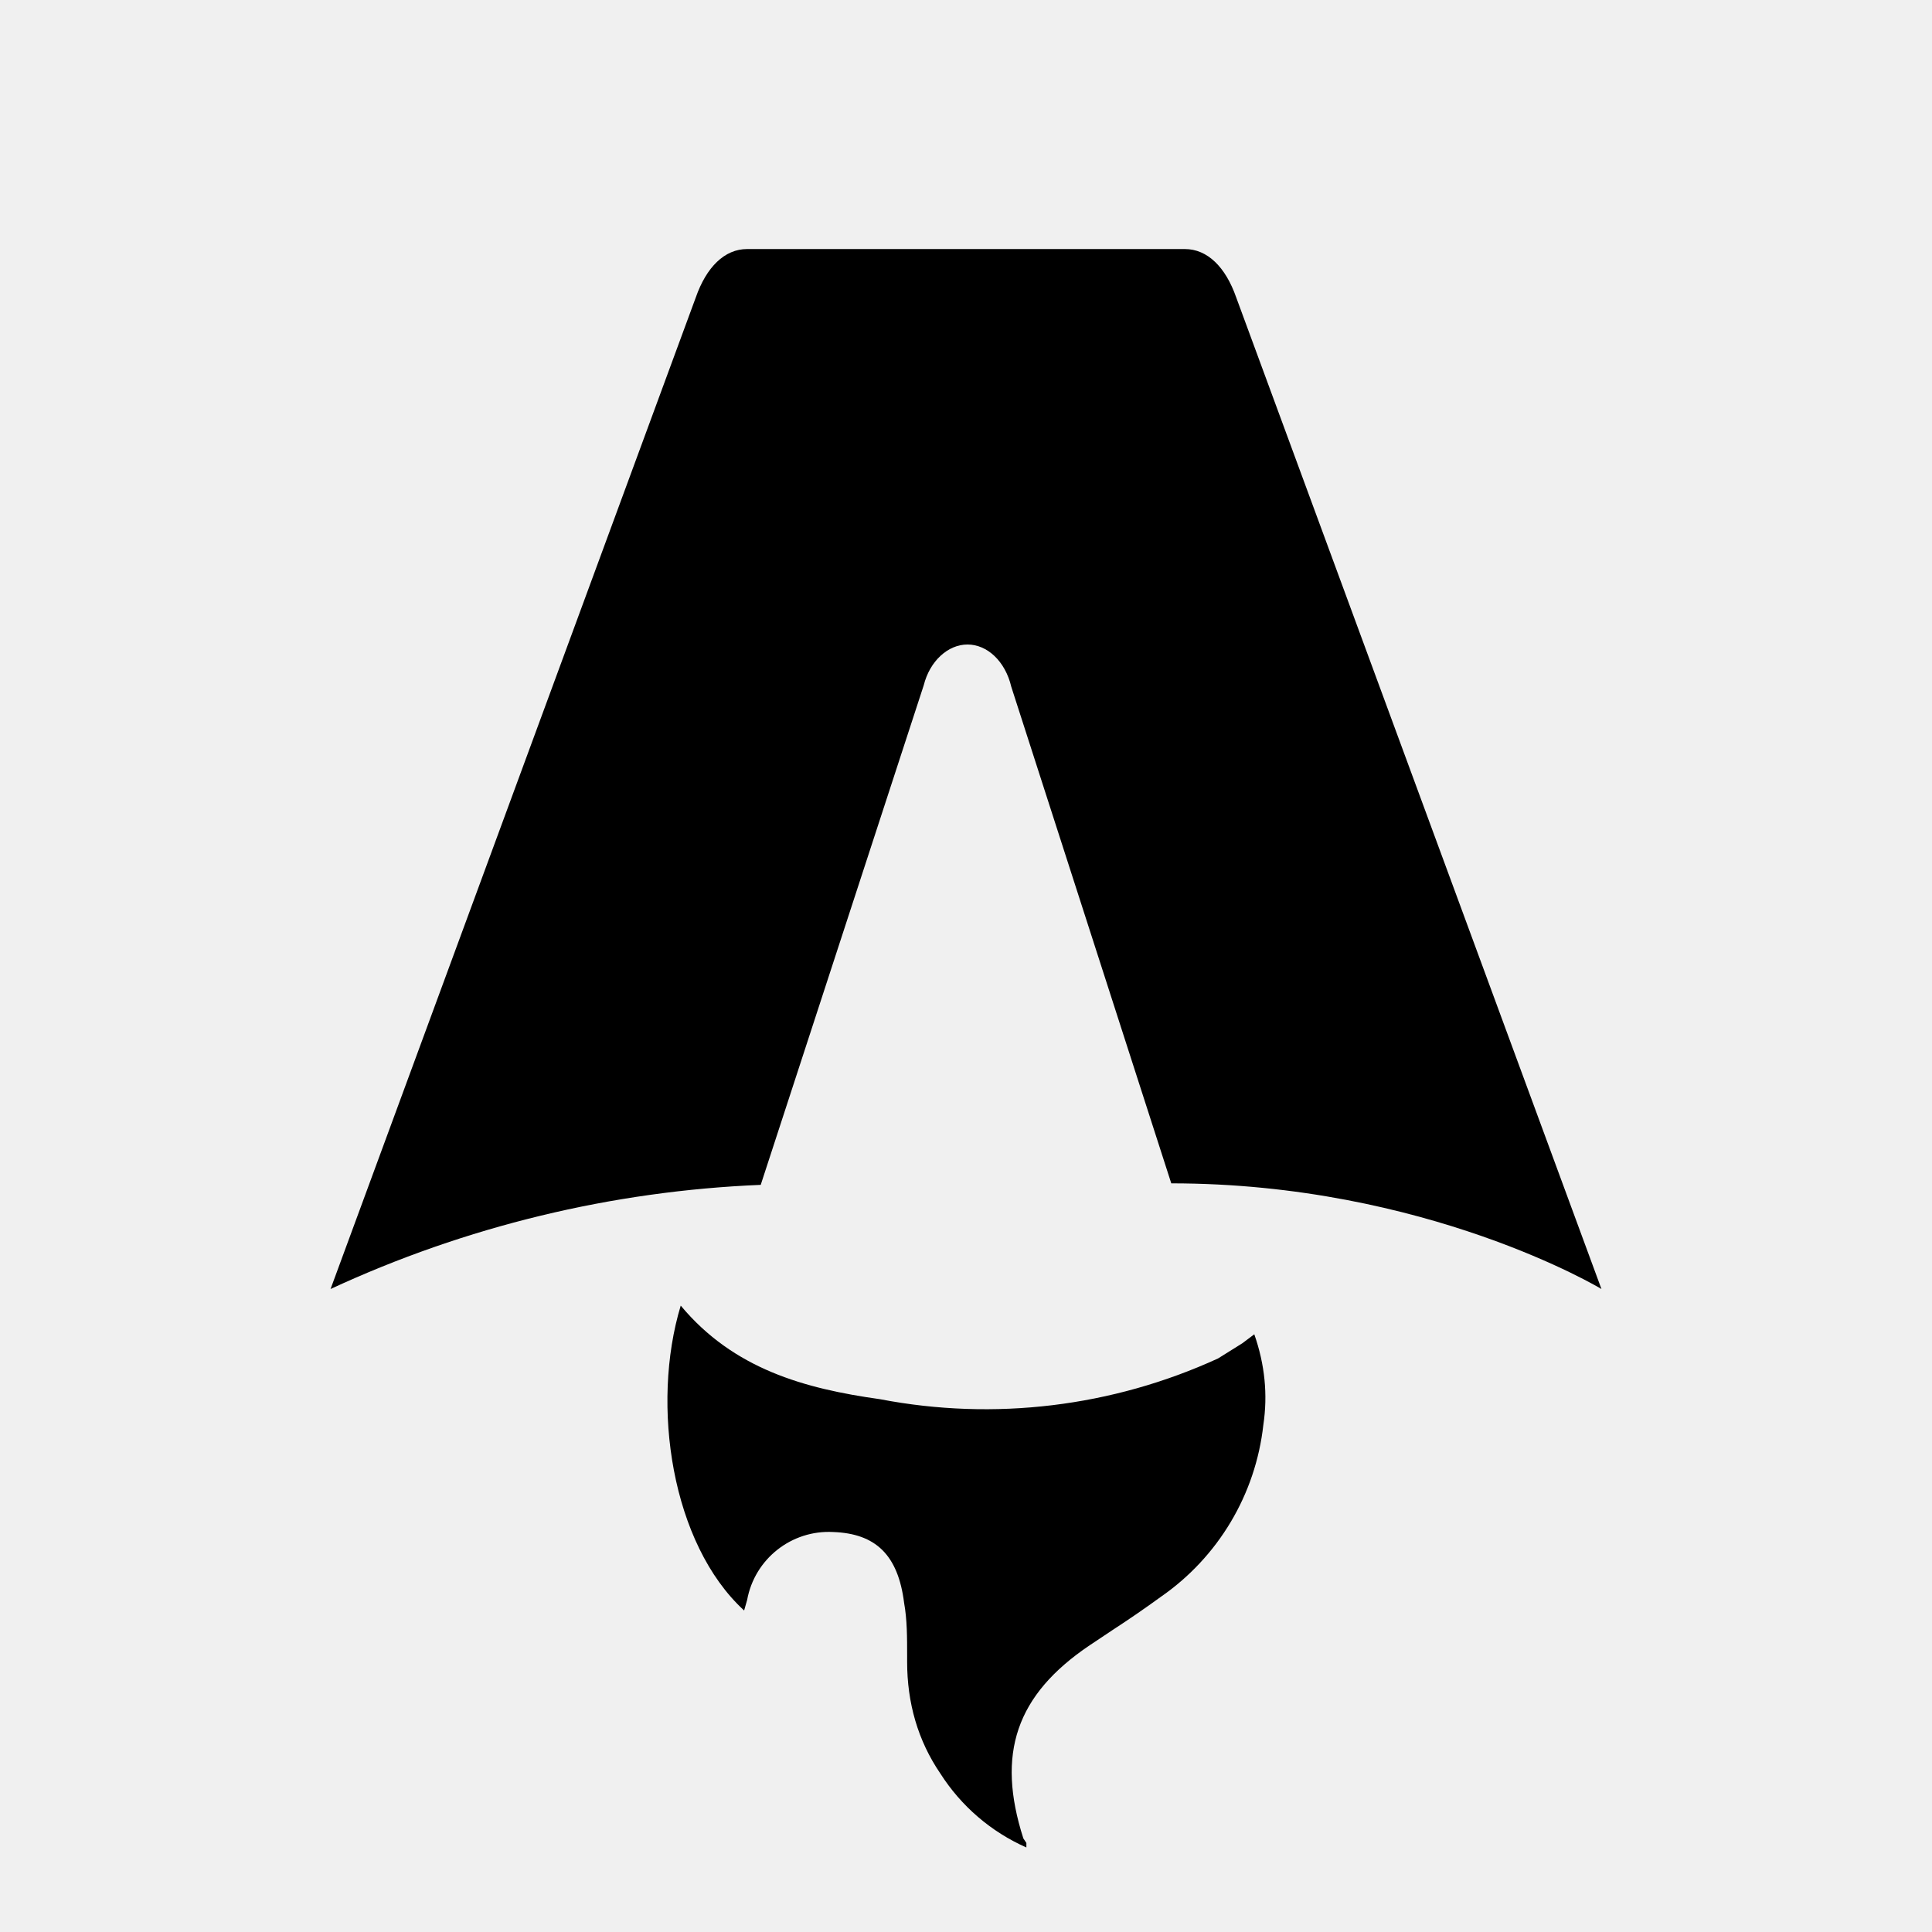
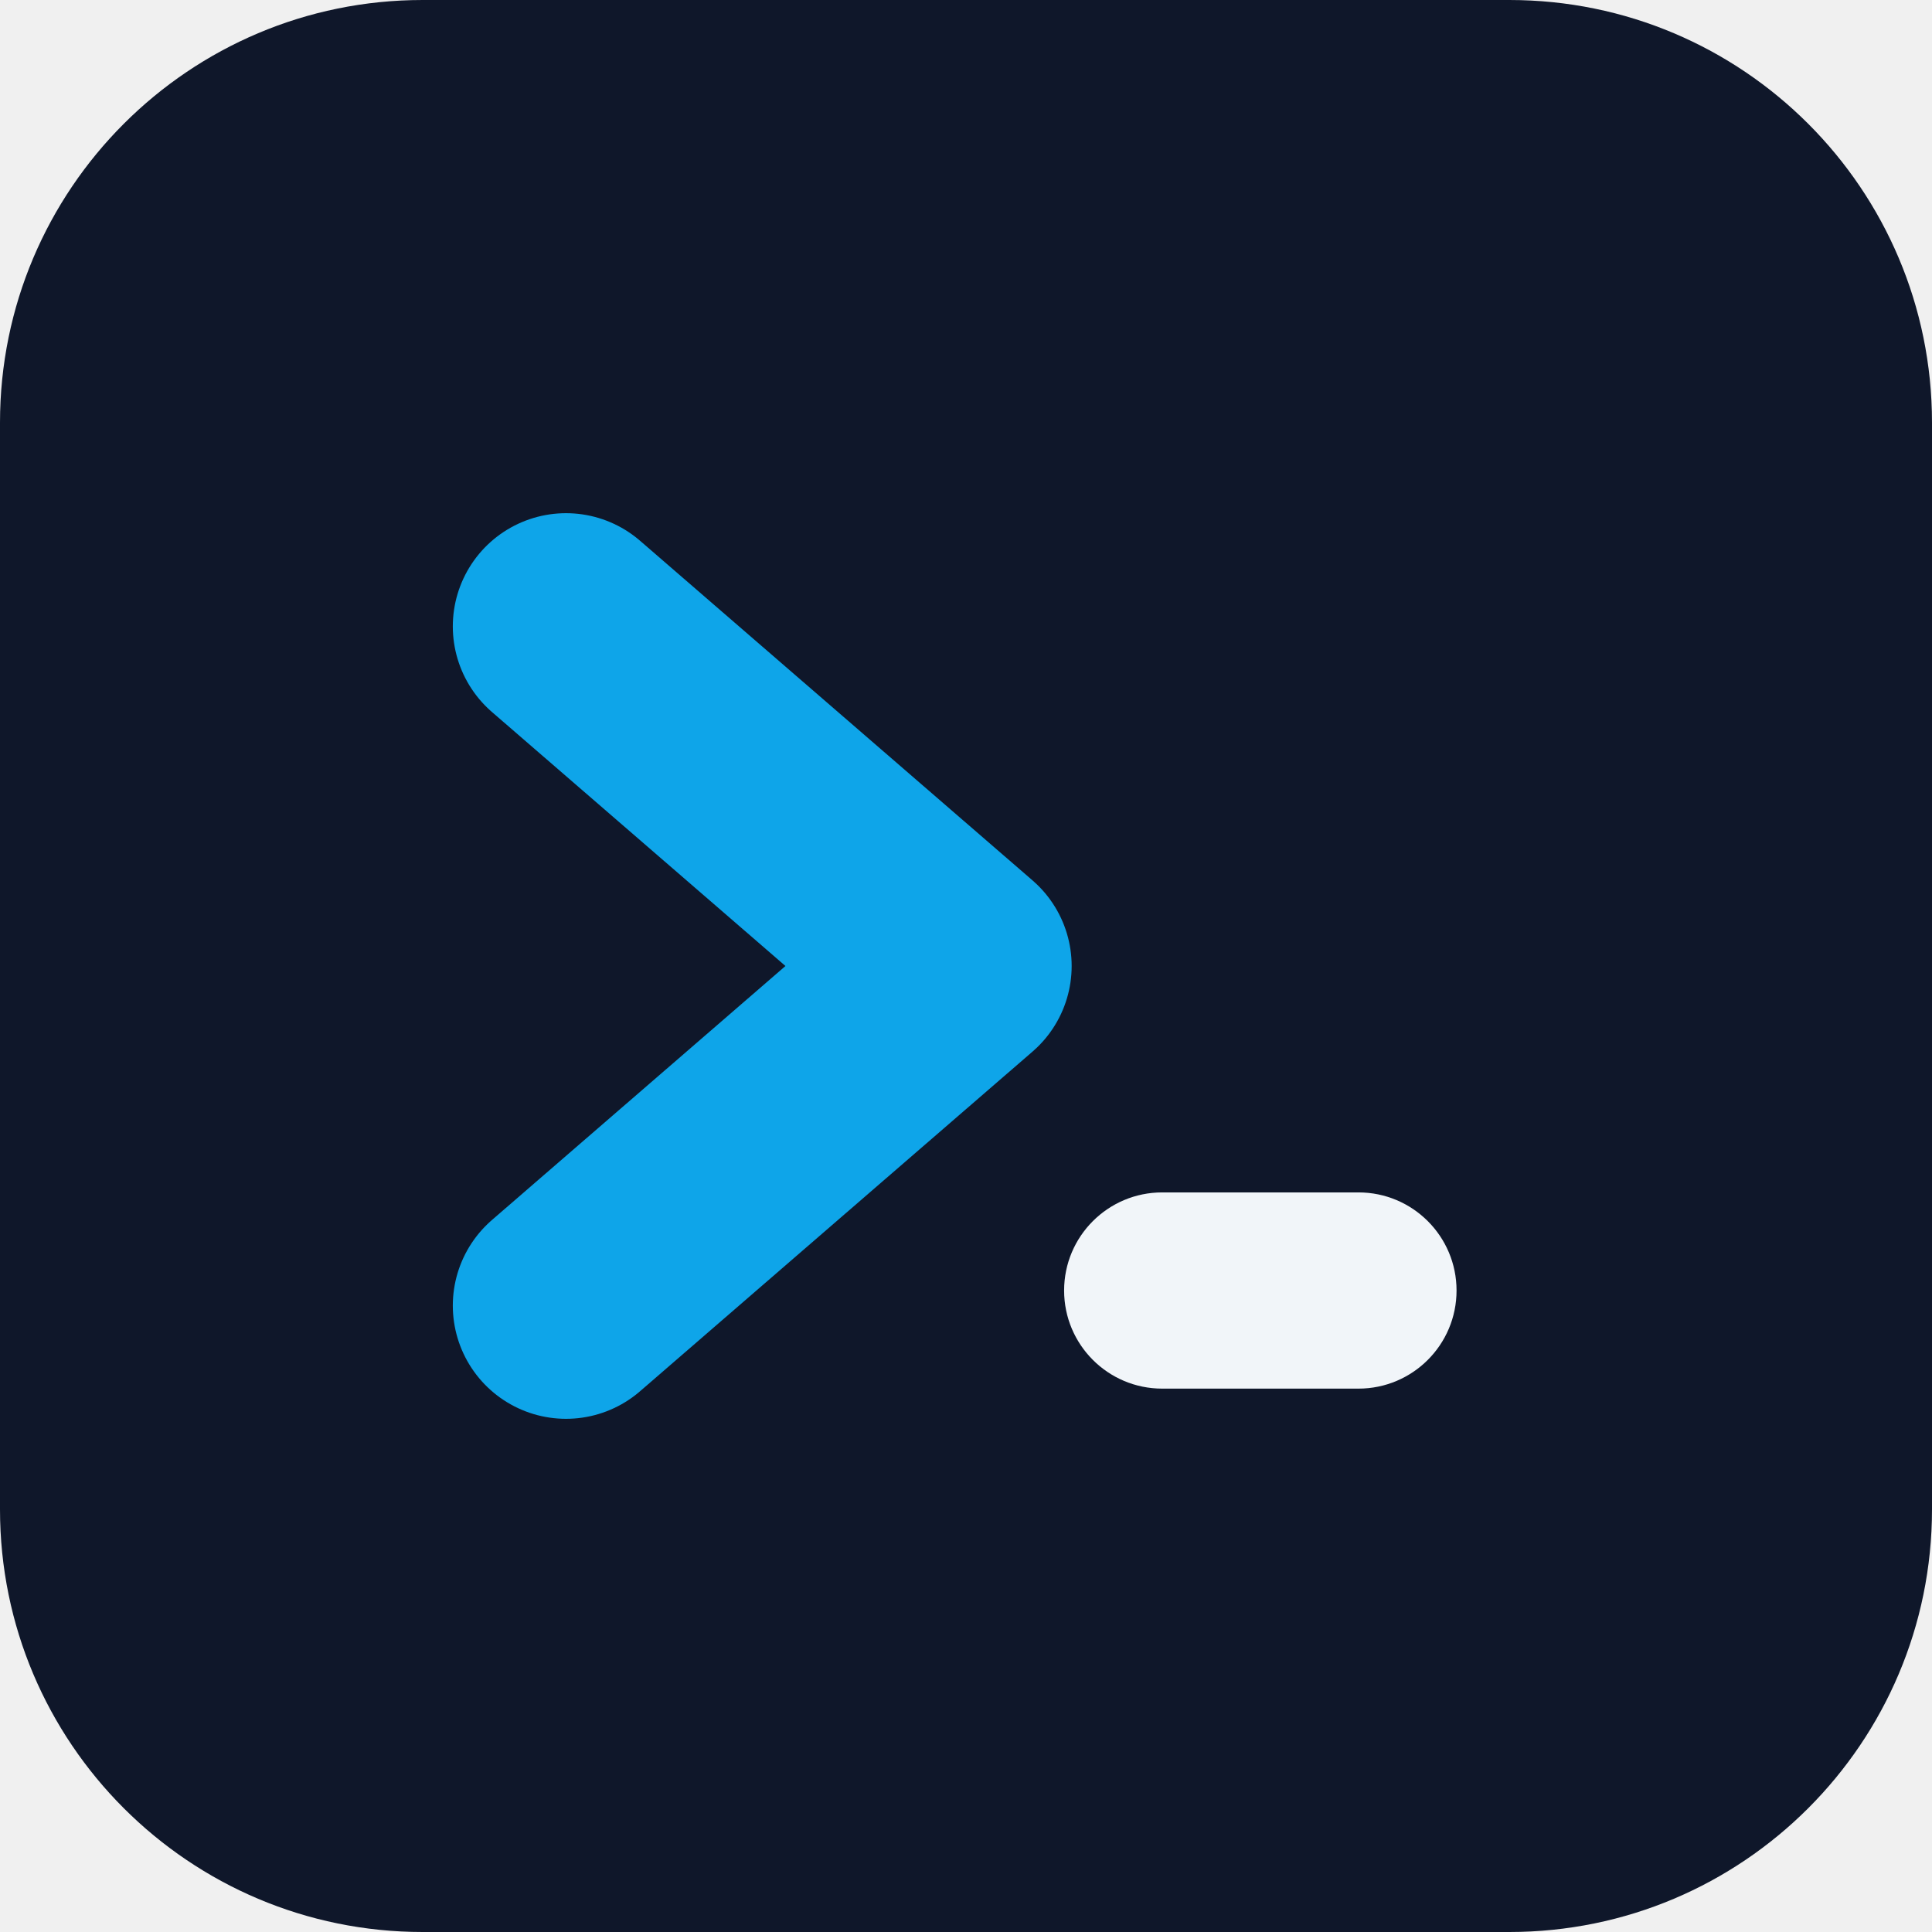
- <svg xmlns="http://www.w3.org/2000/svg" fill="none" viewBox="0 0 128 128">
-   <path d="M50.4 78.5a75.1 75.1 0 0 0-28.5 6.9l24.2-65.7c.7-2 1.9-3.2 3.4-3.2h29c1.5 0 2.7 1.2 3.4 3.2l24.2 65.7s-11.6-7-28.5-7L67 45.5c-.4-1.7-1.6-2.8-2.9-2.8-1.3 0-2.5 1.1-2.9 2.7L50.4 78.5Zm-1.1 28.2Zm-4.2-20.2c-2 6.6-.6 15.8 4.2 20.2a17.5 17.5 0 0 1 .2-.7 5.5 5.5 0 0 1 5.7-4.5c2.8.1 4.3 1.5 4.7 4.7.2 1.1.2 2.3.2 3.5v.4c0 2.7.7 5.2 2.2 7.4a13 13 0 0 0 5.7 4.9v-.3l-.2-.3c-1.8-5.6-.5-9.5 4.4-12.8l1.5-1a73 73 0 0 0 3.2-2.2 16 16 0 0 0 6.8-11.4c.3-2 .1-4-.6-6l-.8.6-1.6 1a37 37 0 0 1-22.4 2.7c-5-.7-9.7-2-13.2-6.2Z" />
-   <style>
-         path { fill: #000; }
-         @media (prefers-color-scheme: dark) {
-             path { fill: #FFF; }
-         }
-     </style>
+ <svg xmlns="http://www.w3.org/2000/svg" viewBox="0 0 512 512">
+   <rect width="512" height="512" rx="112" fill="#0f172a" />
+   <path d="M150 166 254 256 150 346" fill="none" stroke="#0ea5e9" stroke-width="60" stroke-linecap="round" stroke-linejoin="round" />
+   <rect x="282" y="316" width="104" height="52" rx="26" fill="#f1f5f9" />
</svg>
